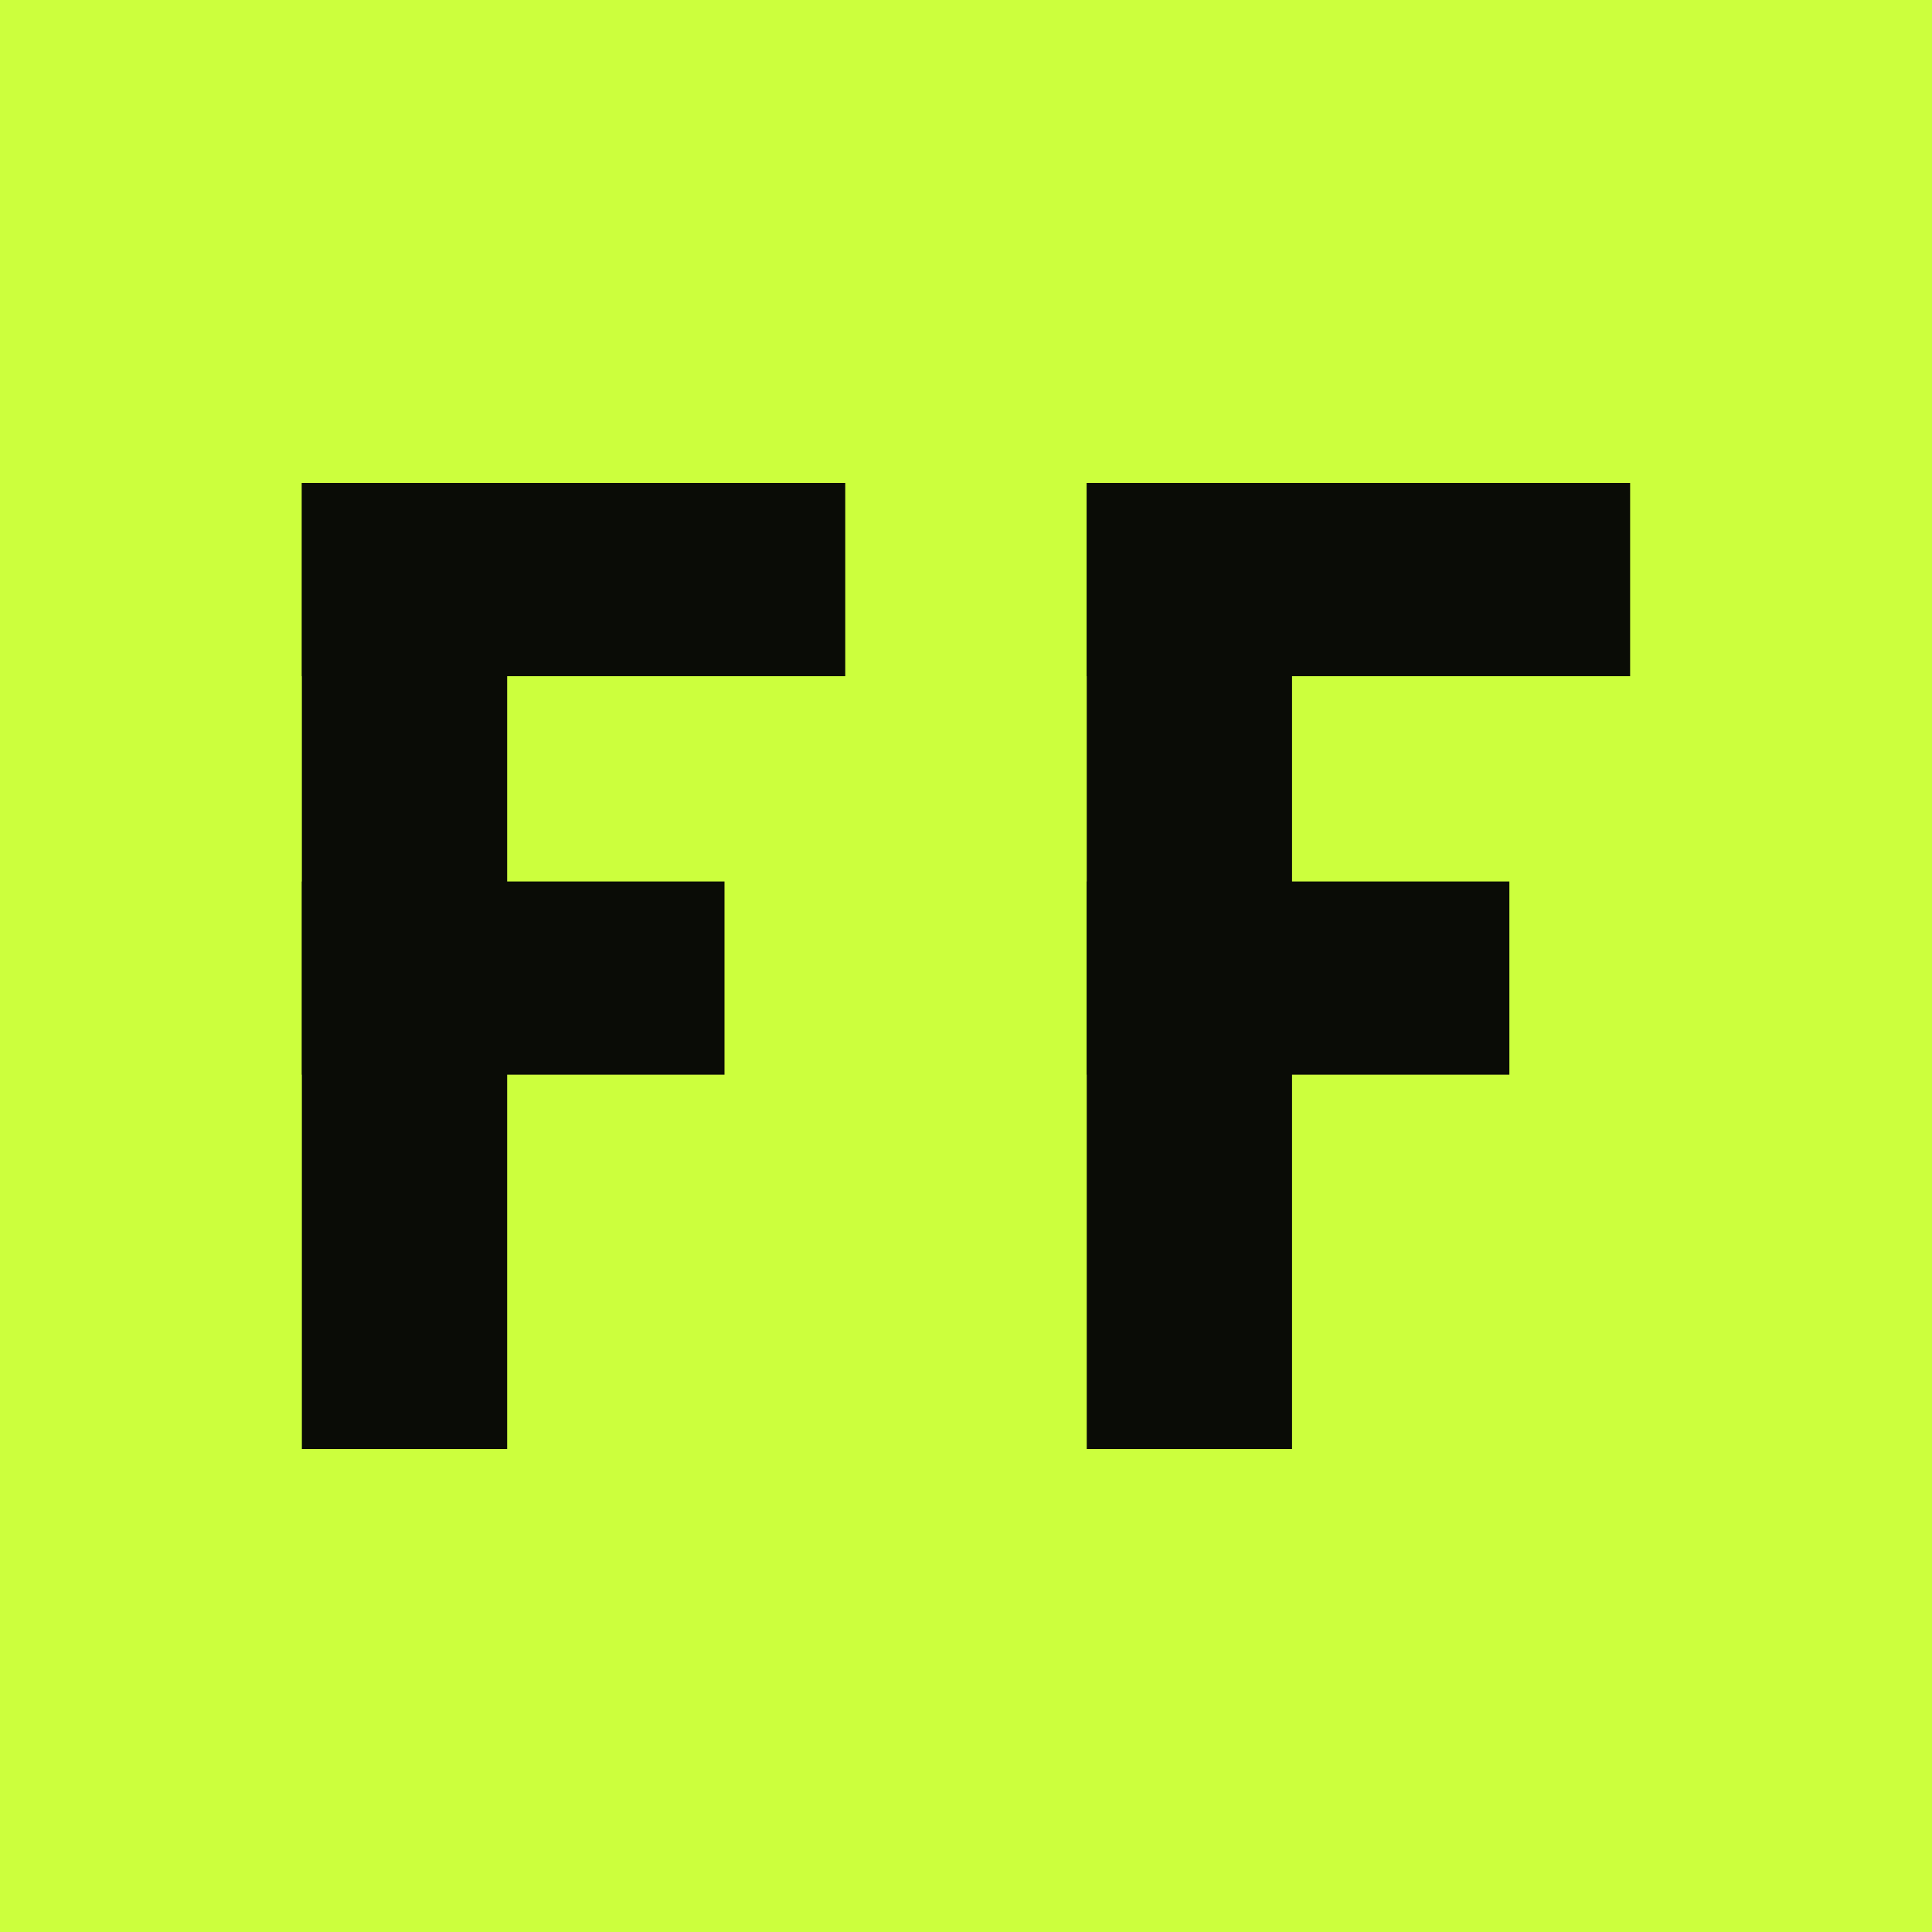
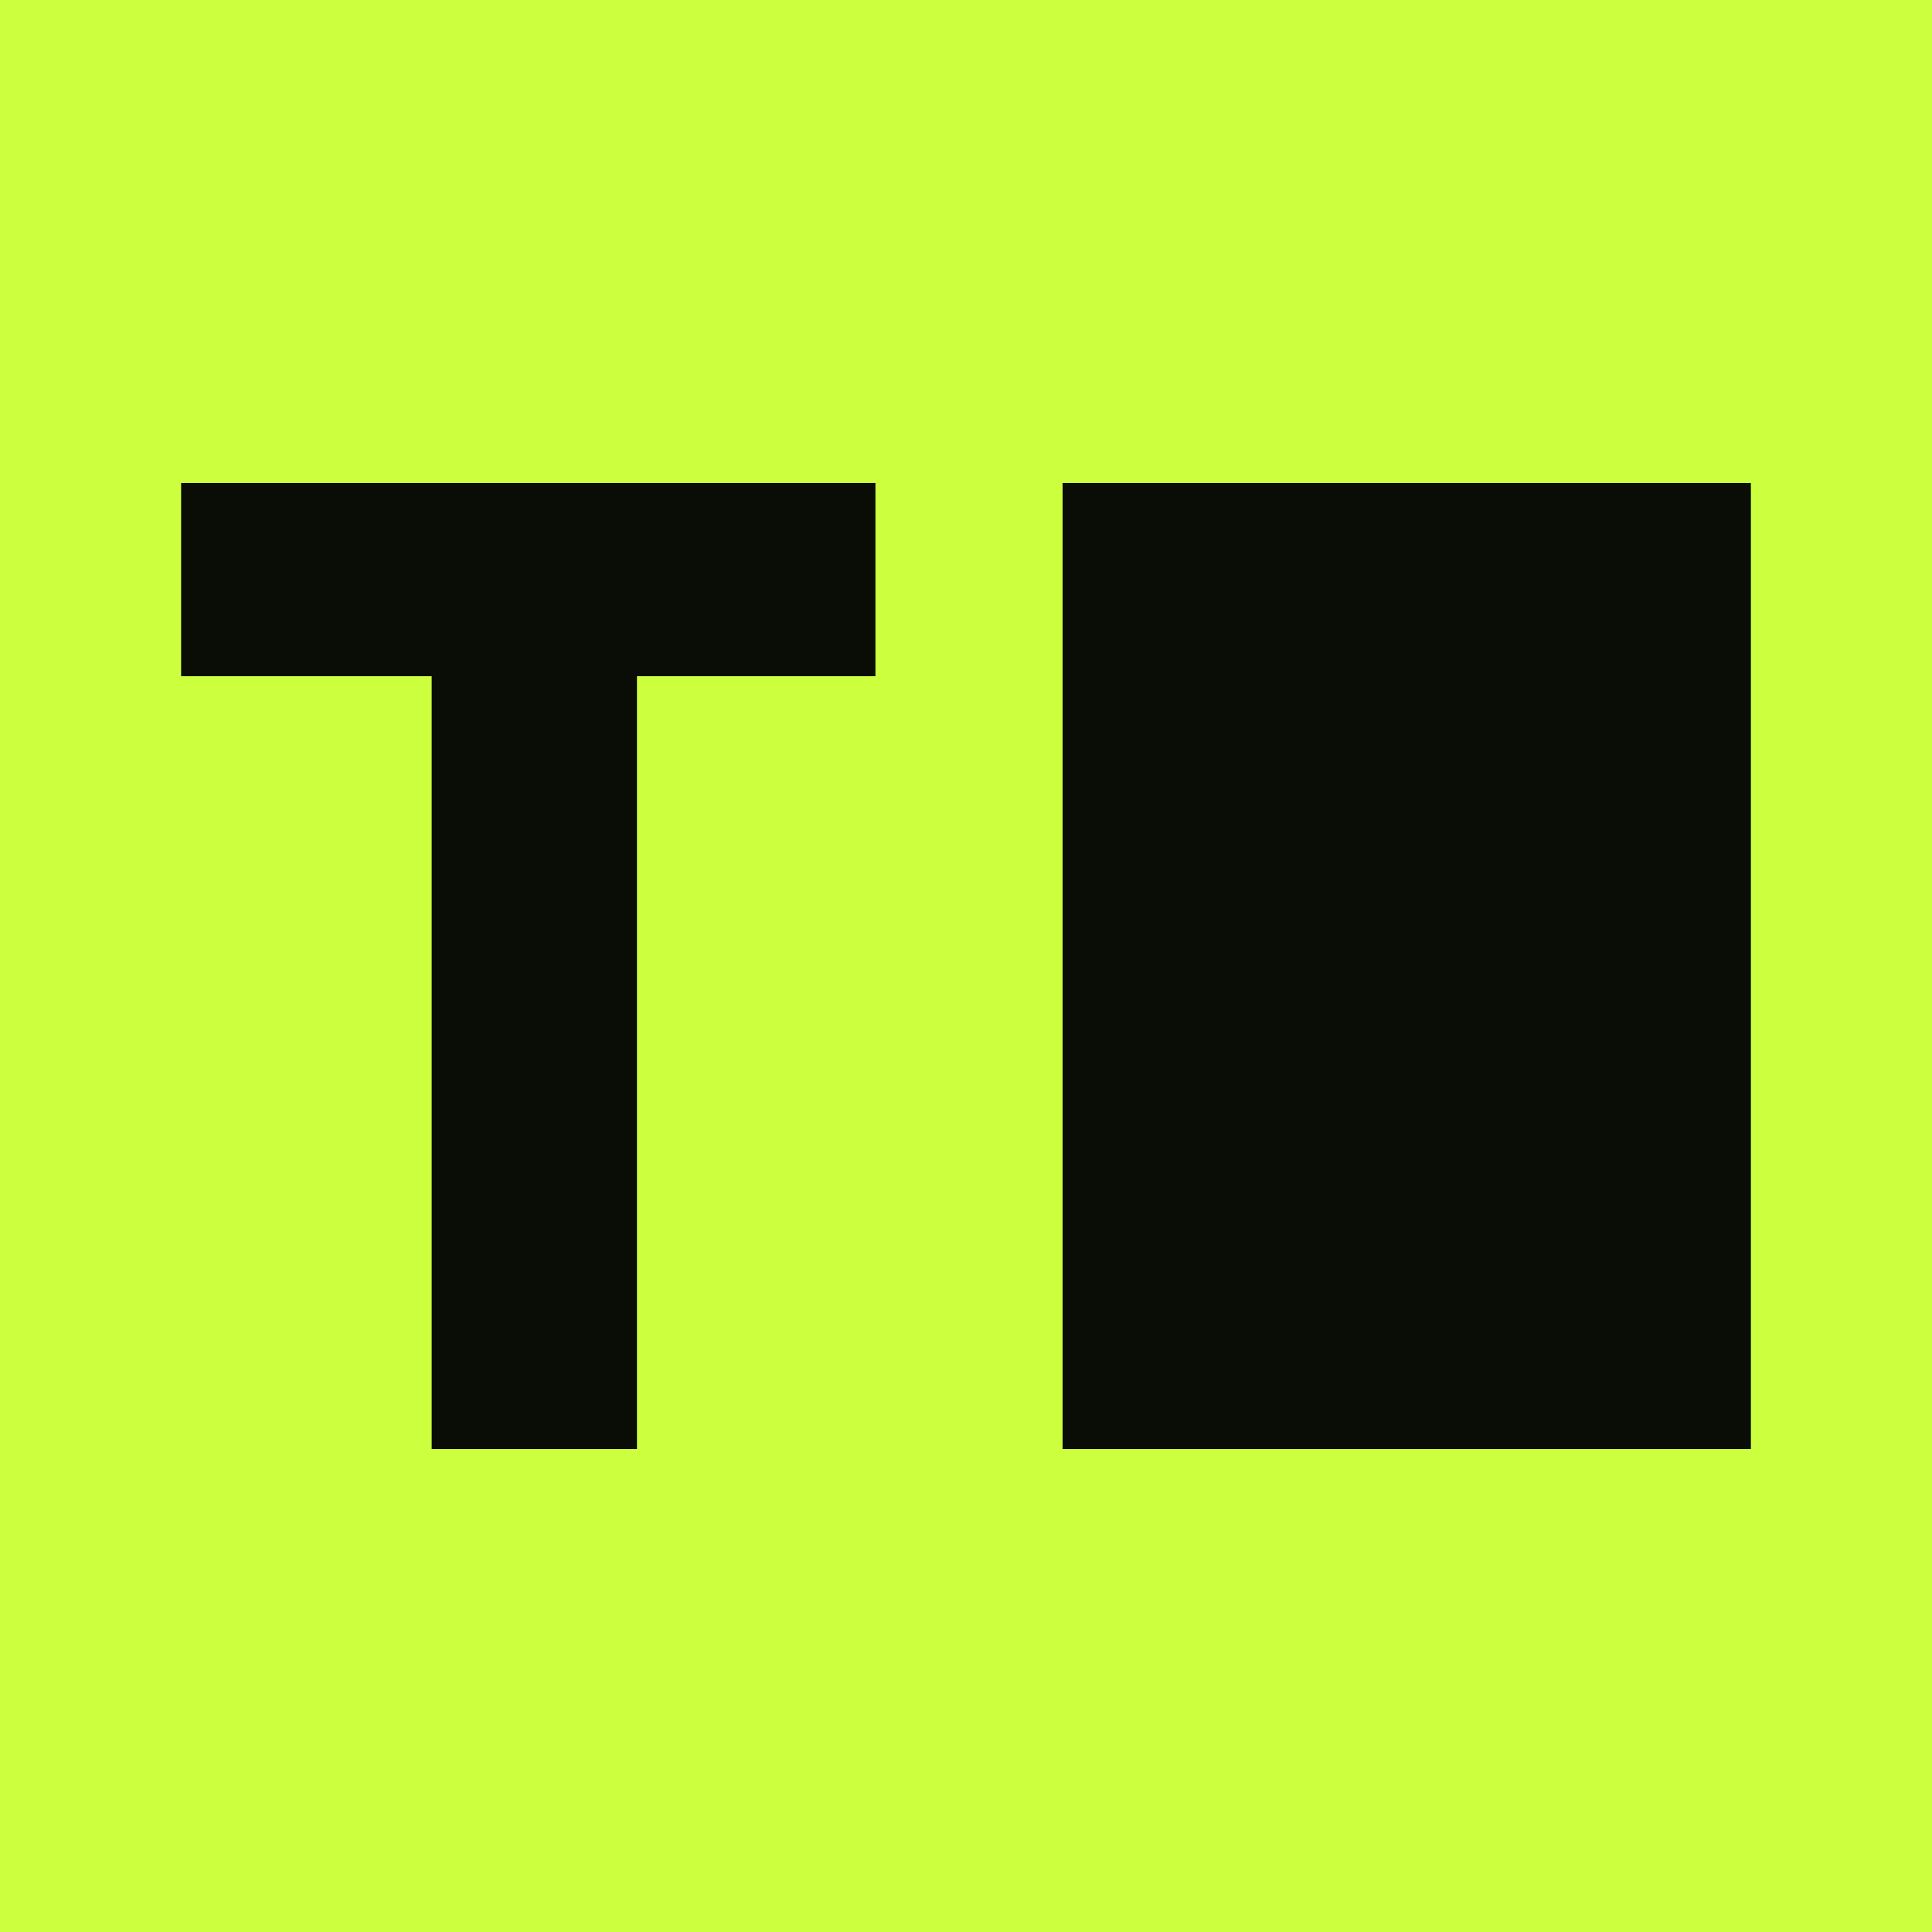
<svg xmlns="http://www.w3.org/2000/svg" width="32" height="32" viewBox="0 0 32 32">
  <rect width="32" height="32" fill="#ccff3d" />
  <g fill="#0a0c06">
-     <rect x="5" y="8" width="3.4" height="16" />
-     <rect x="5" y="8" width="9" height="3.2" />
-     <rect x="5" y="14.6" width="7" height="3.2" />
-     <rect x="18" y="8" width="3.4" height="16" />
-     <rect x="18" y="8" width="9" height="3.2" />
-     <rect x="18" y="14.6" width="7" height="3.2" />
+     <rect x="3" y="8" width="11.5" height="3.2" />
+     <rect x="7.15" y="8" width="3.4" height="16" />
+     <path d="M29 11.2h-8.2v9.6H29V17h-4.6v-2.6H29V8h-11.4v16H29z" />
  </g>
</svg>
